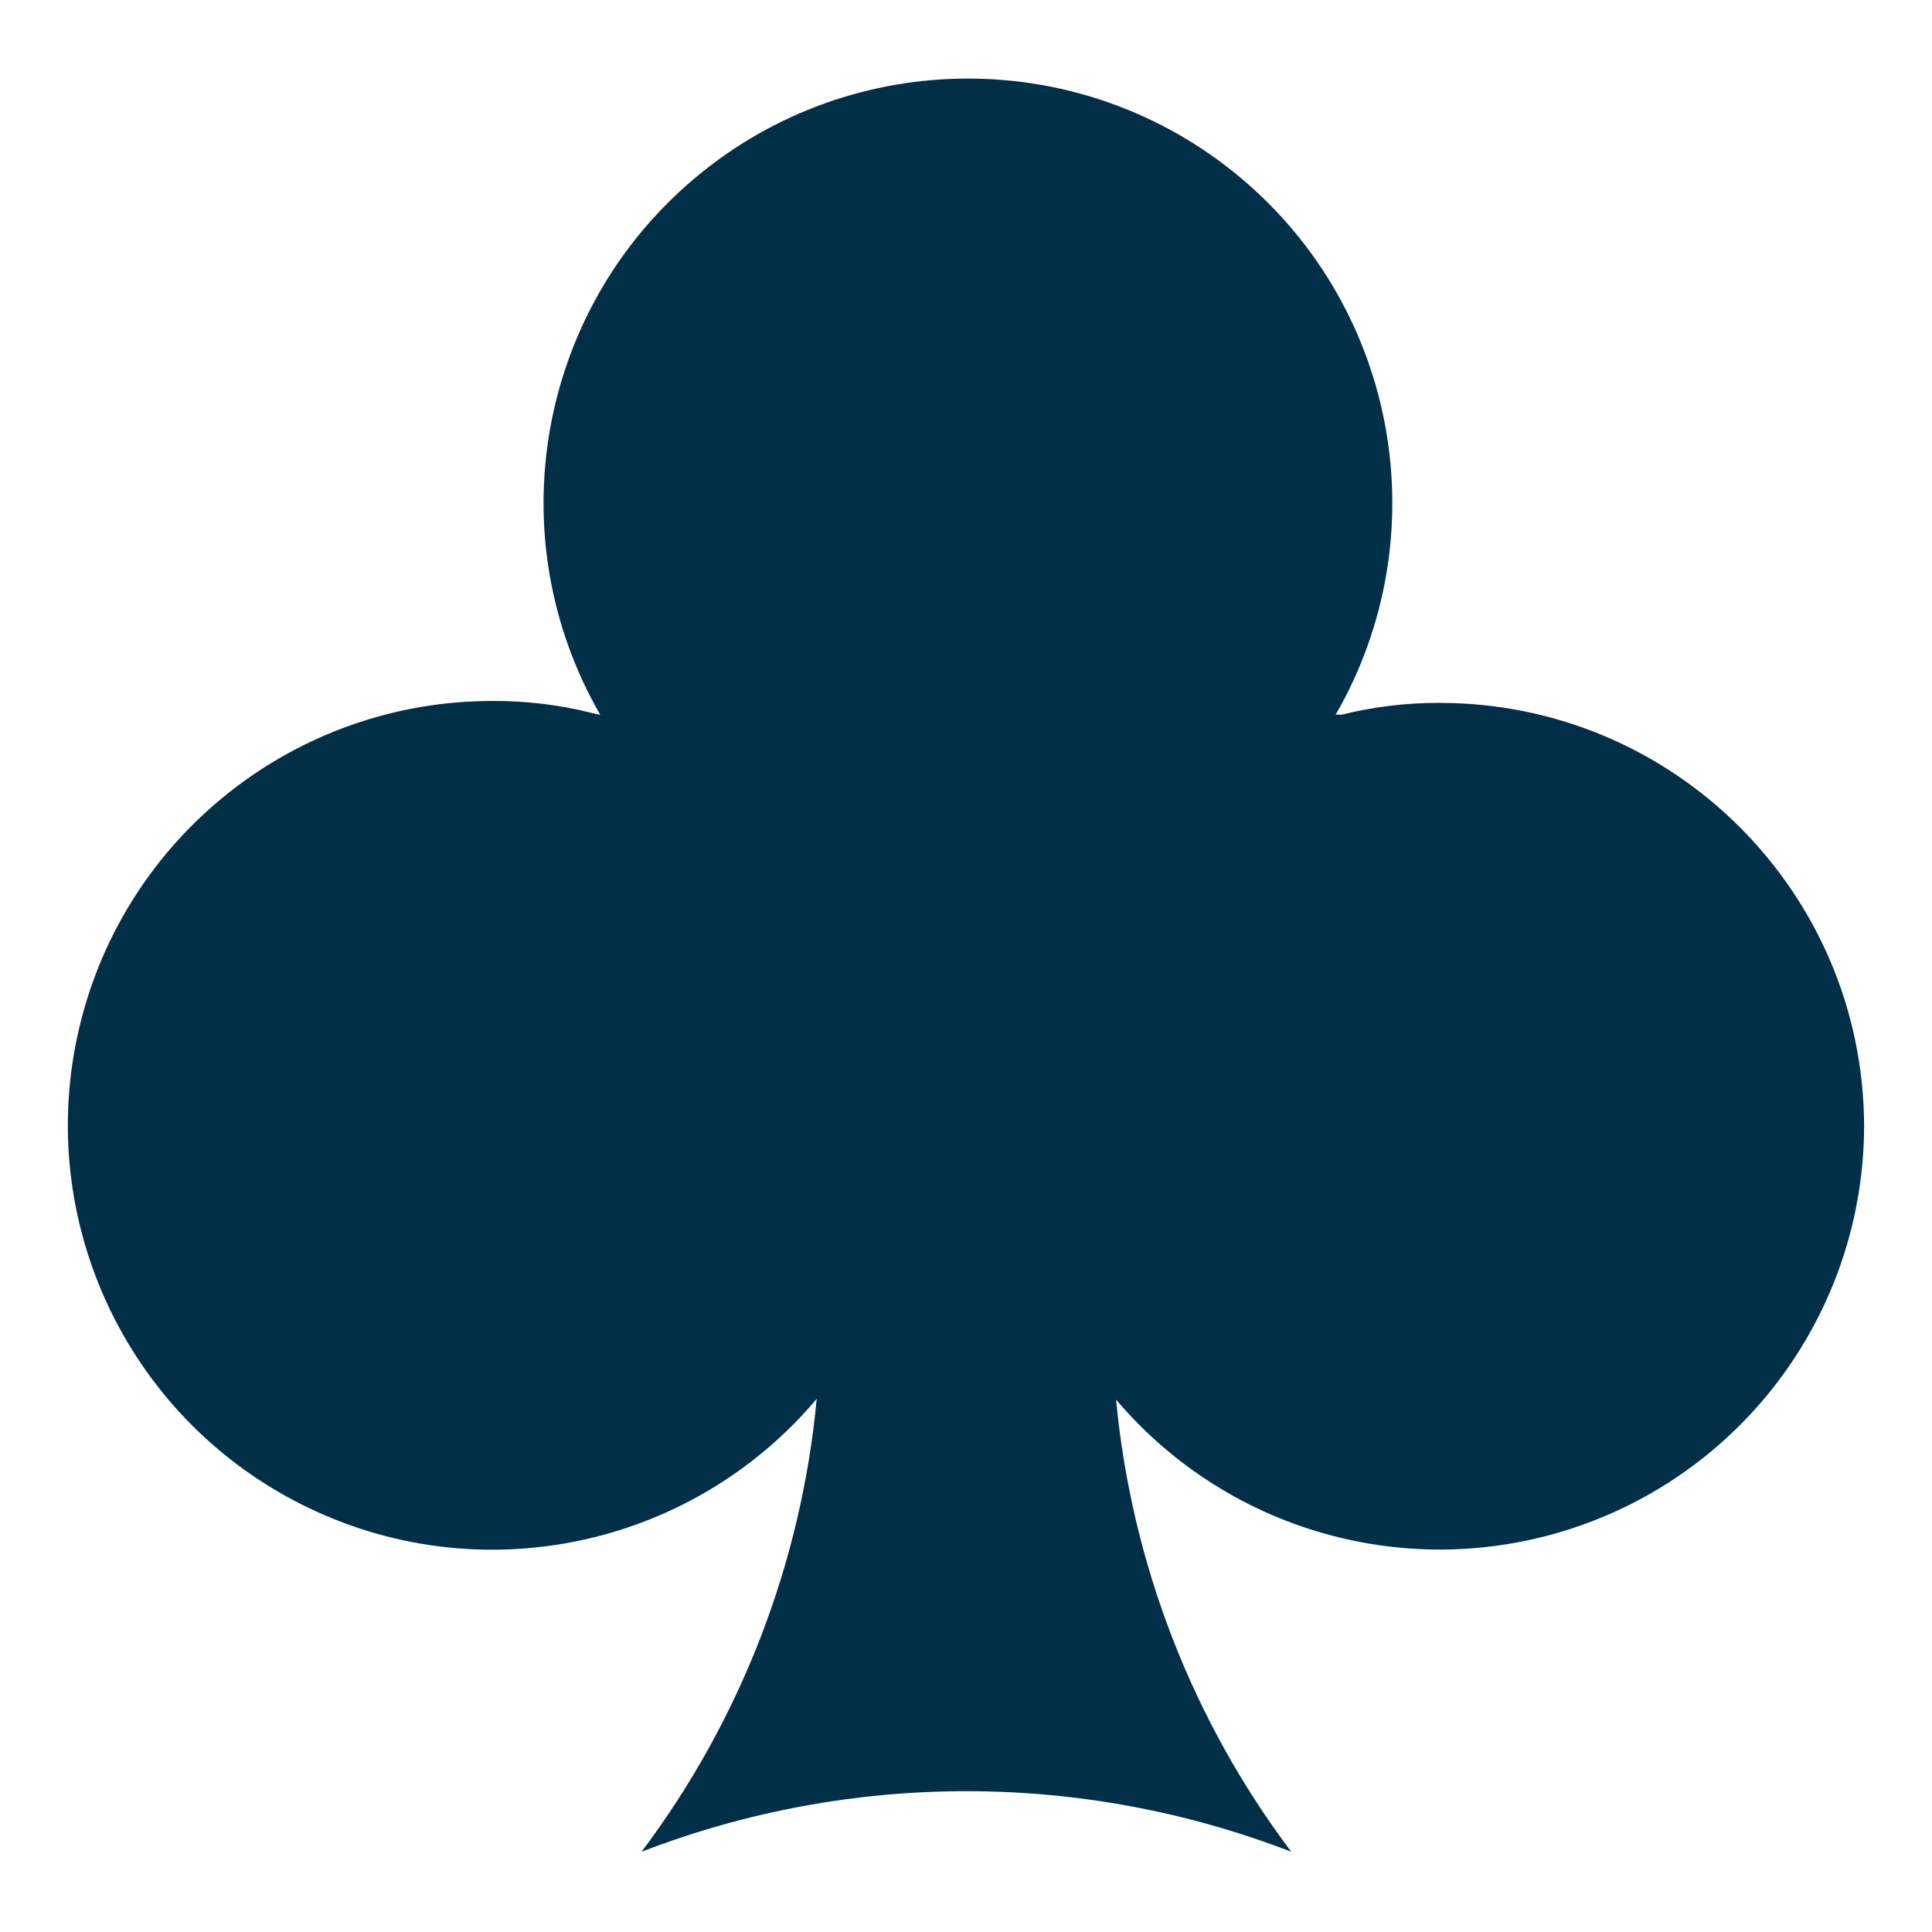
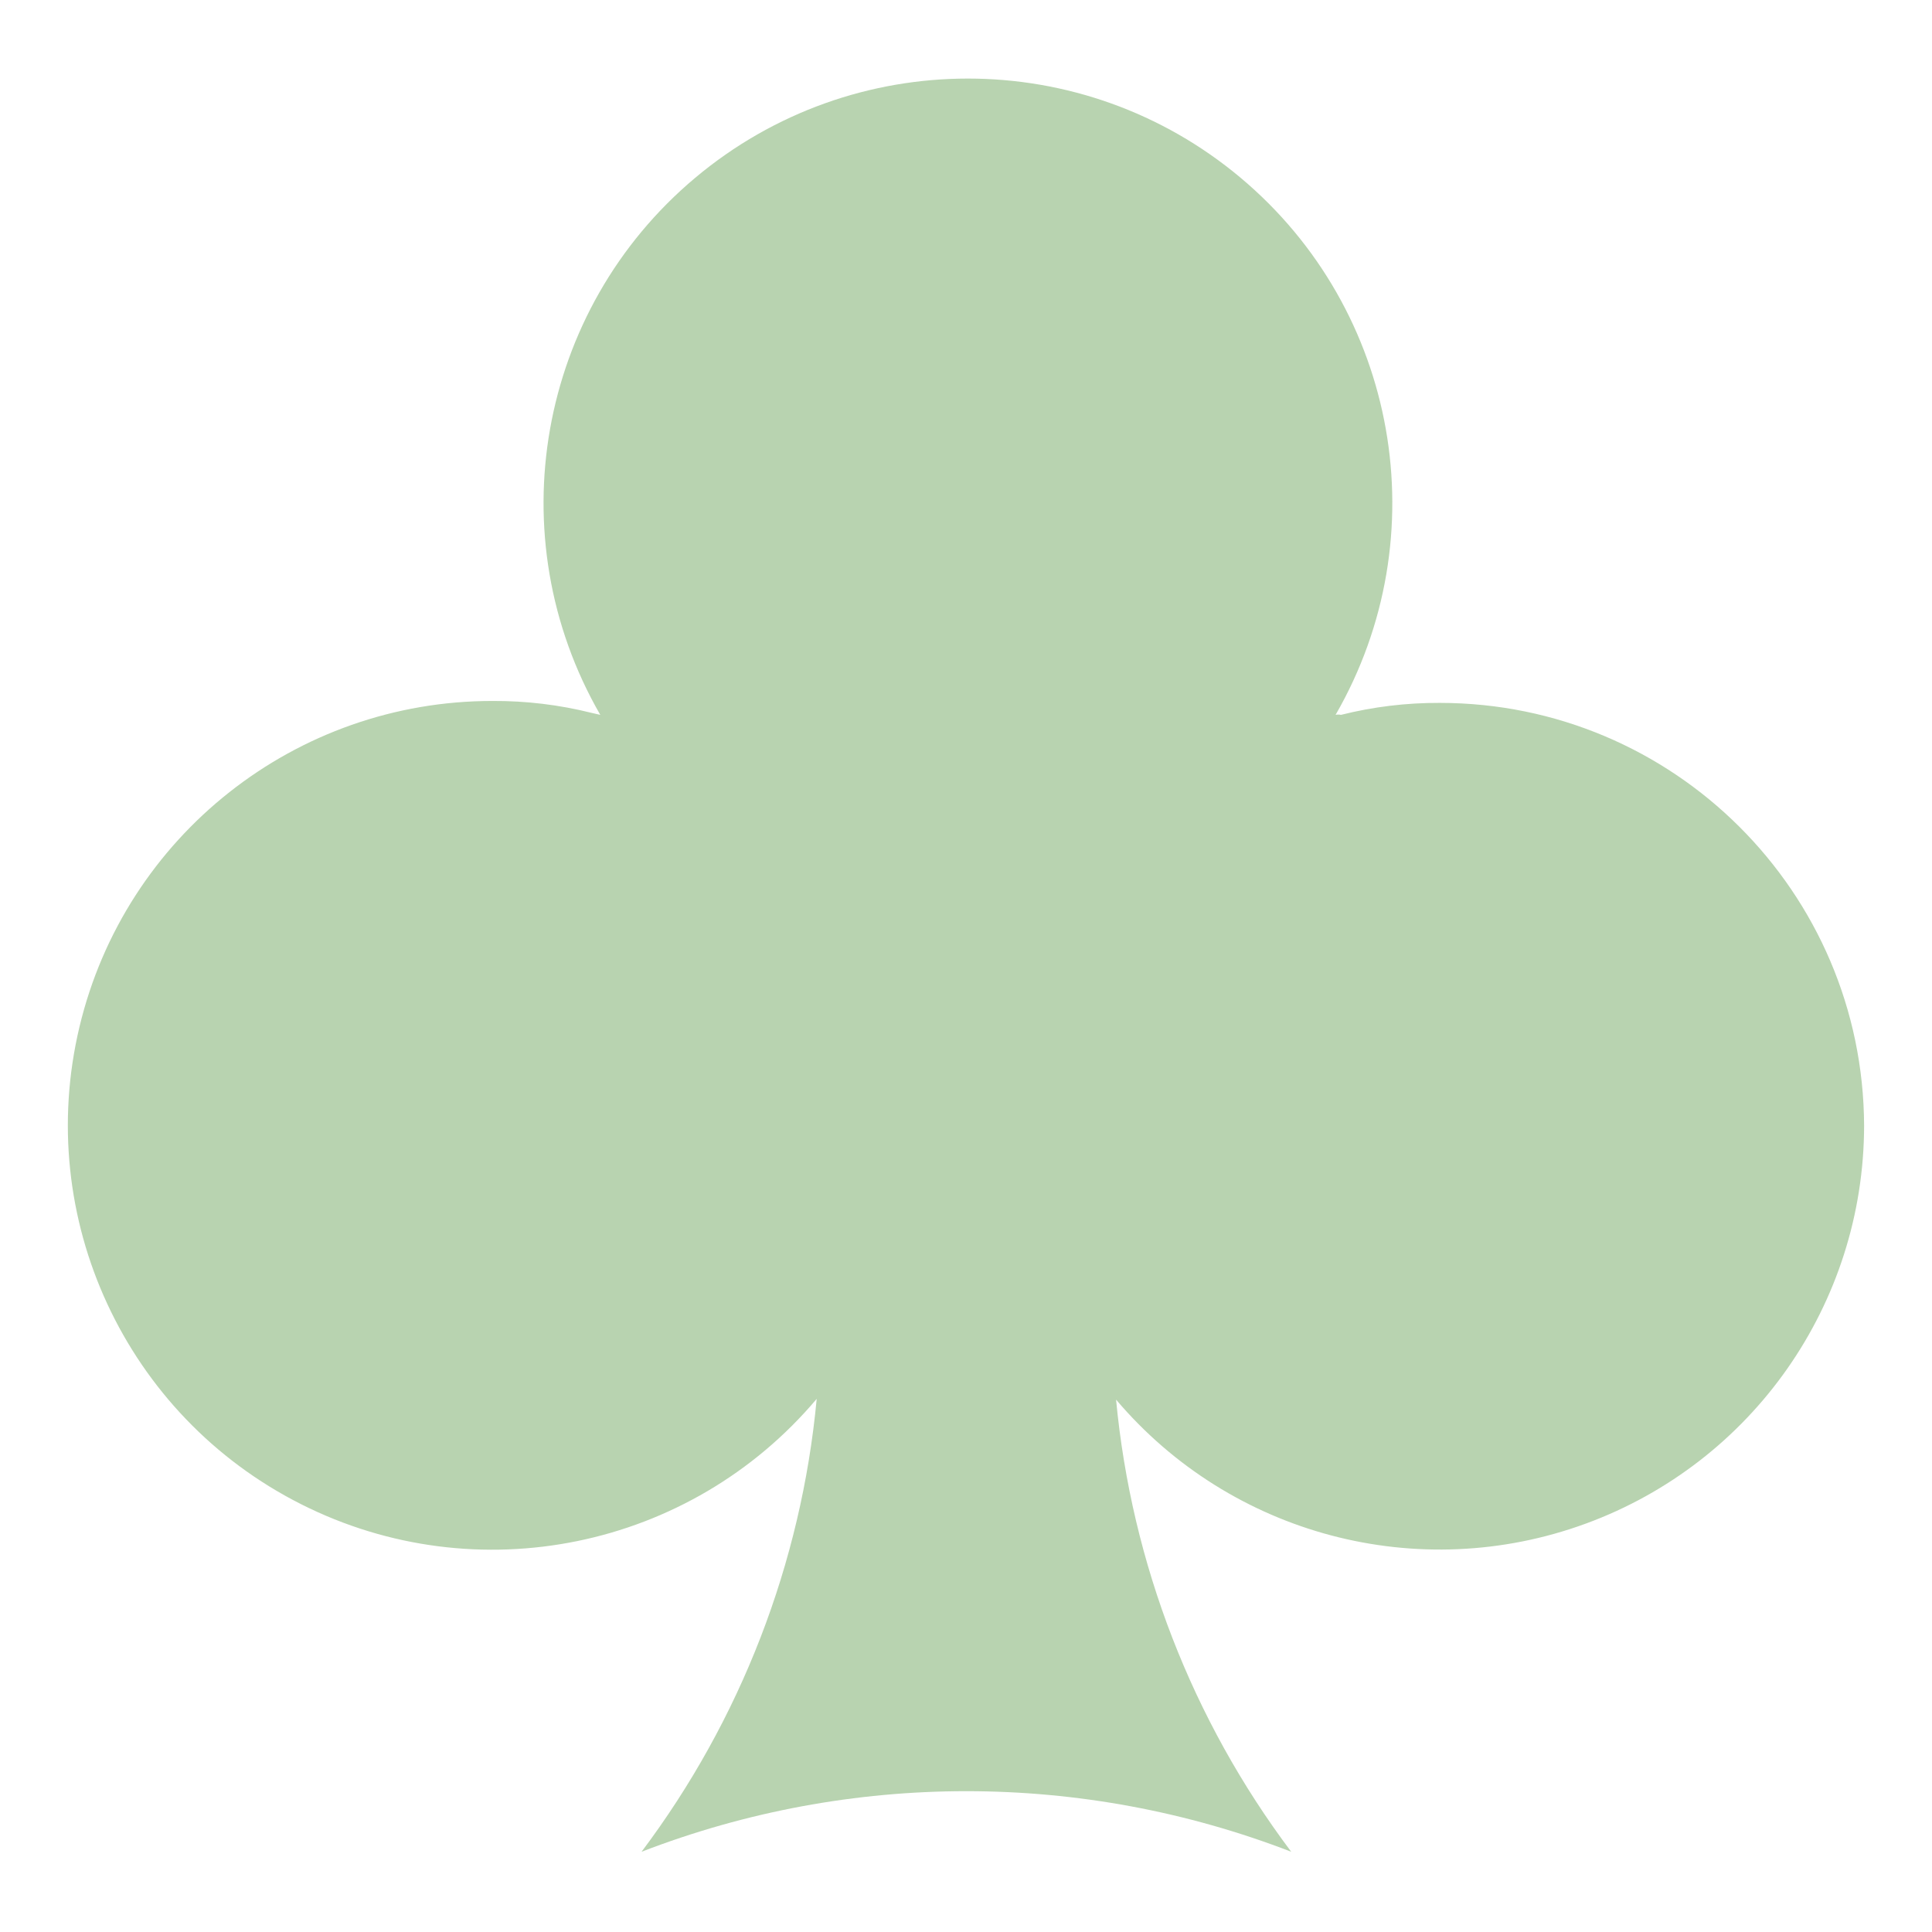
<svg xmlns="http://www.w3.org/2000/svg" viewBox="0 0 50.08 50.08">
  <defs>
-     <style>.cls-1{fill:#002f47;}.cls-2{fill:none;}</style>
+     <style>.cls-1{fill:#b8d3b0;}.cls-2{fill:none;}</style>
  </defs>
  <g id="レイヤー_2" data-name="レイヤー 2">
    <g id="レイヤー_1-2" data-name="レイヤー 1">
      <path class="cls-1" d="M48.32,29.18a11,11,0,0,1-19.39,7.1A23.12,23.12,0,0,0,33.47,48a23.36,23.36,0,0,0-16.84,0,23.12,23.12,0,0,0,4.54-11.74,11,11,0,1,1-8.4-18.09,10.34,10.34,0,0,1,2.57.31l.22.05a11,11,0,1,1,19.06,0,.32.32,0,0,1,.14,0,10.32,10.32,0,0,1,2.56-.31A11,11,0,0,1,48.32,29.18Z" />
      <rect class="cls-2" width="50.08" height="50.08" />
    </g>
  </g>
</svg>
